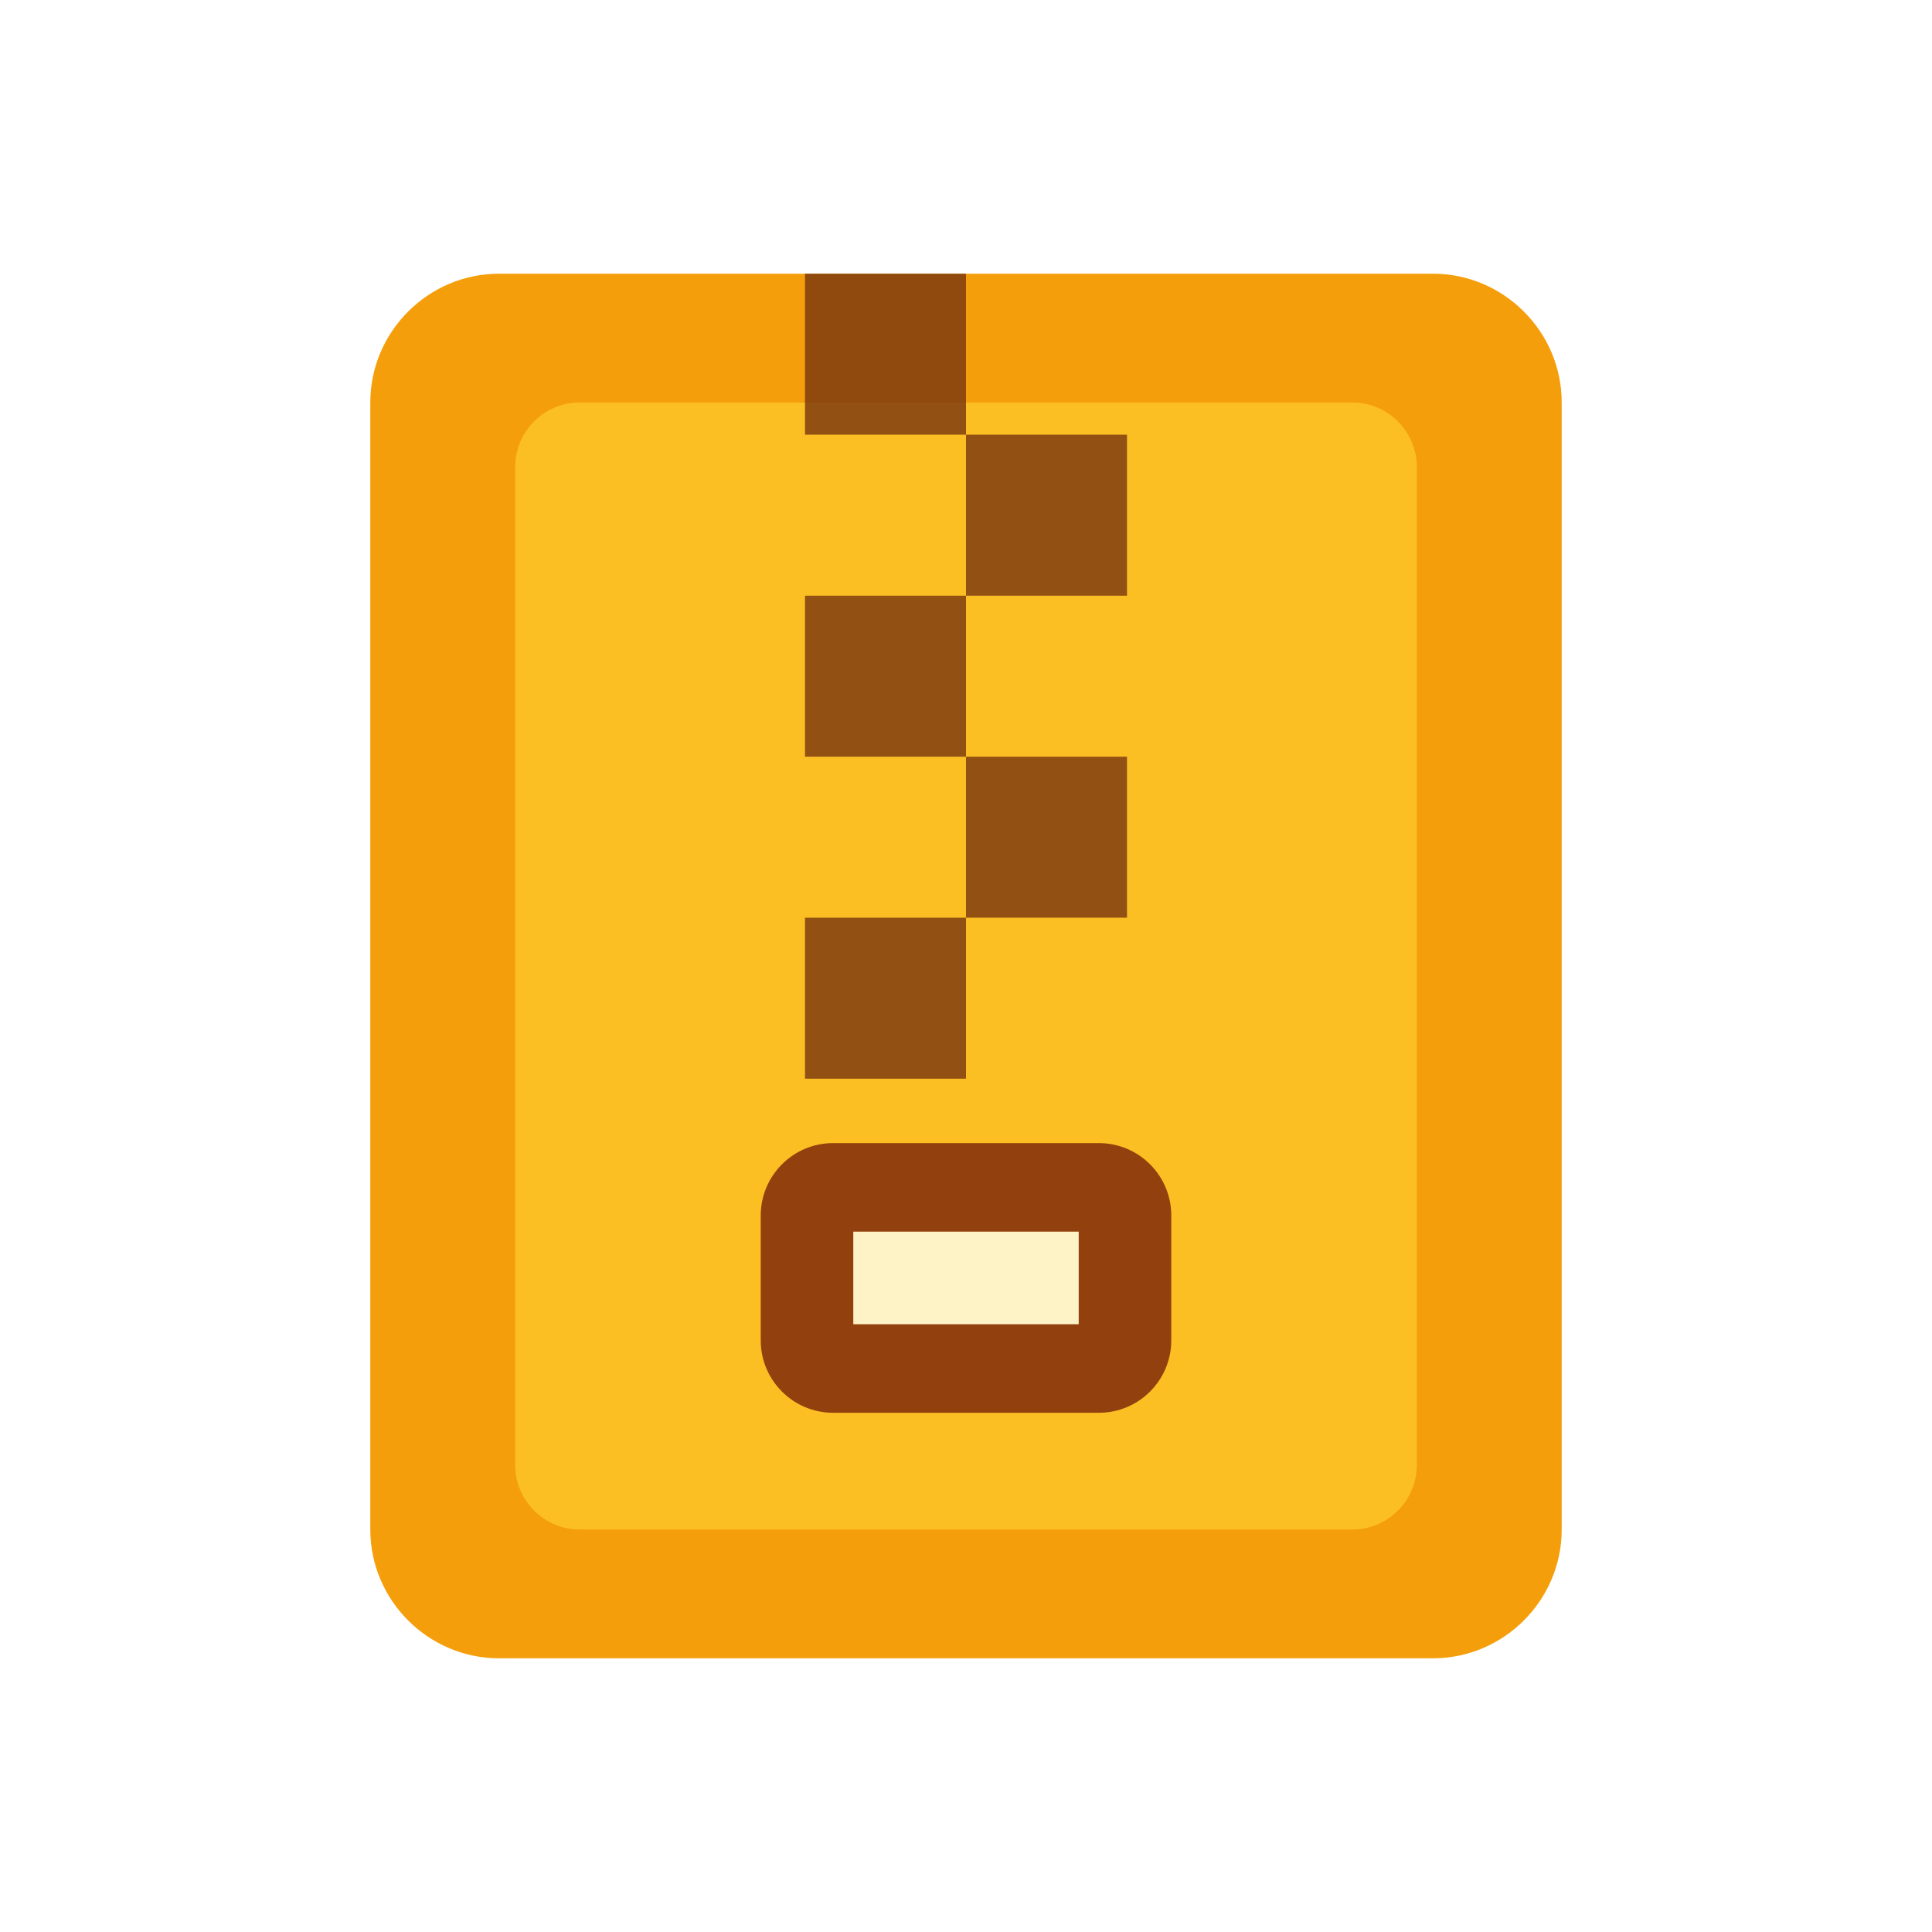
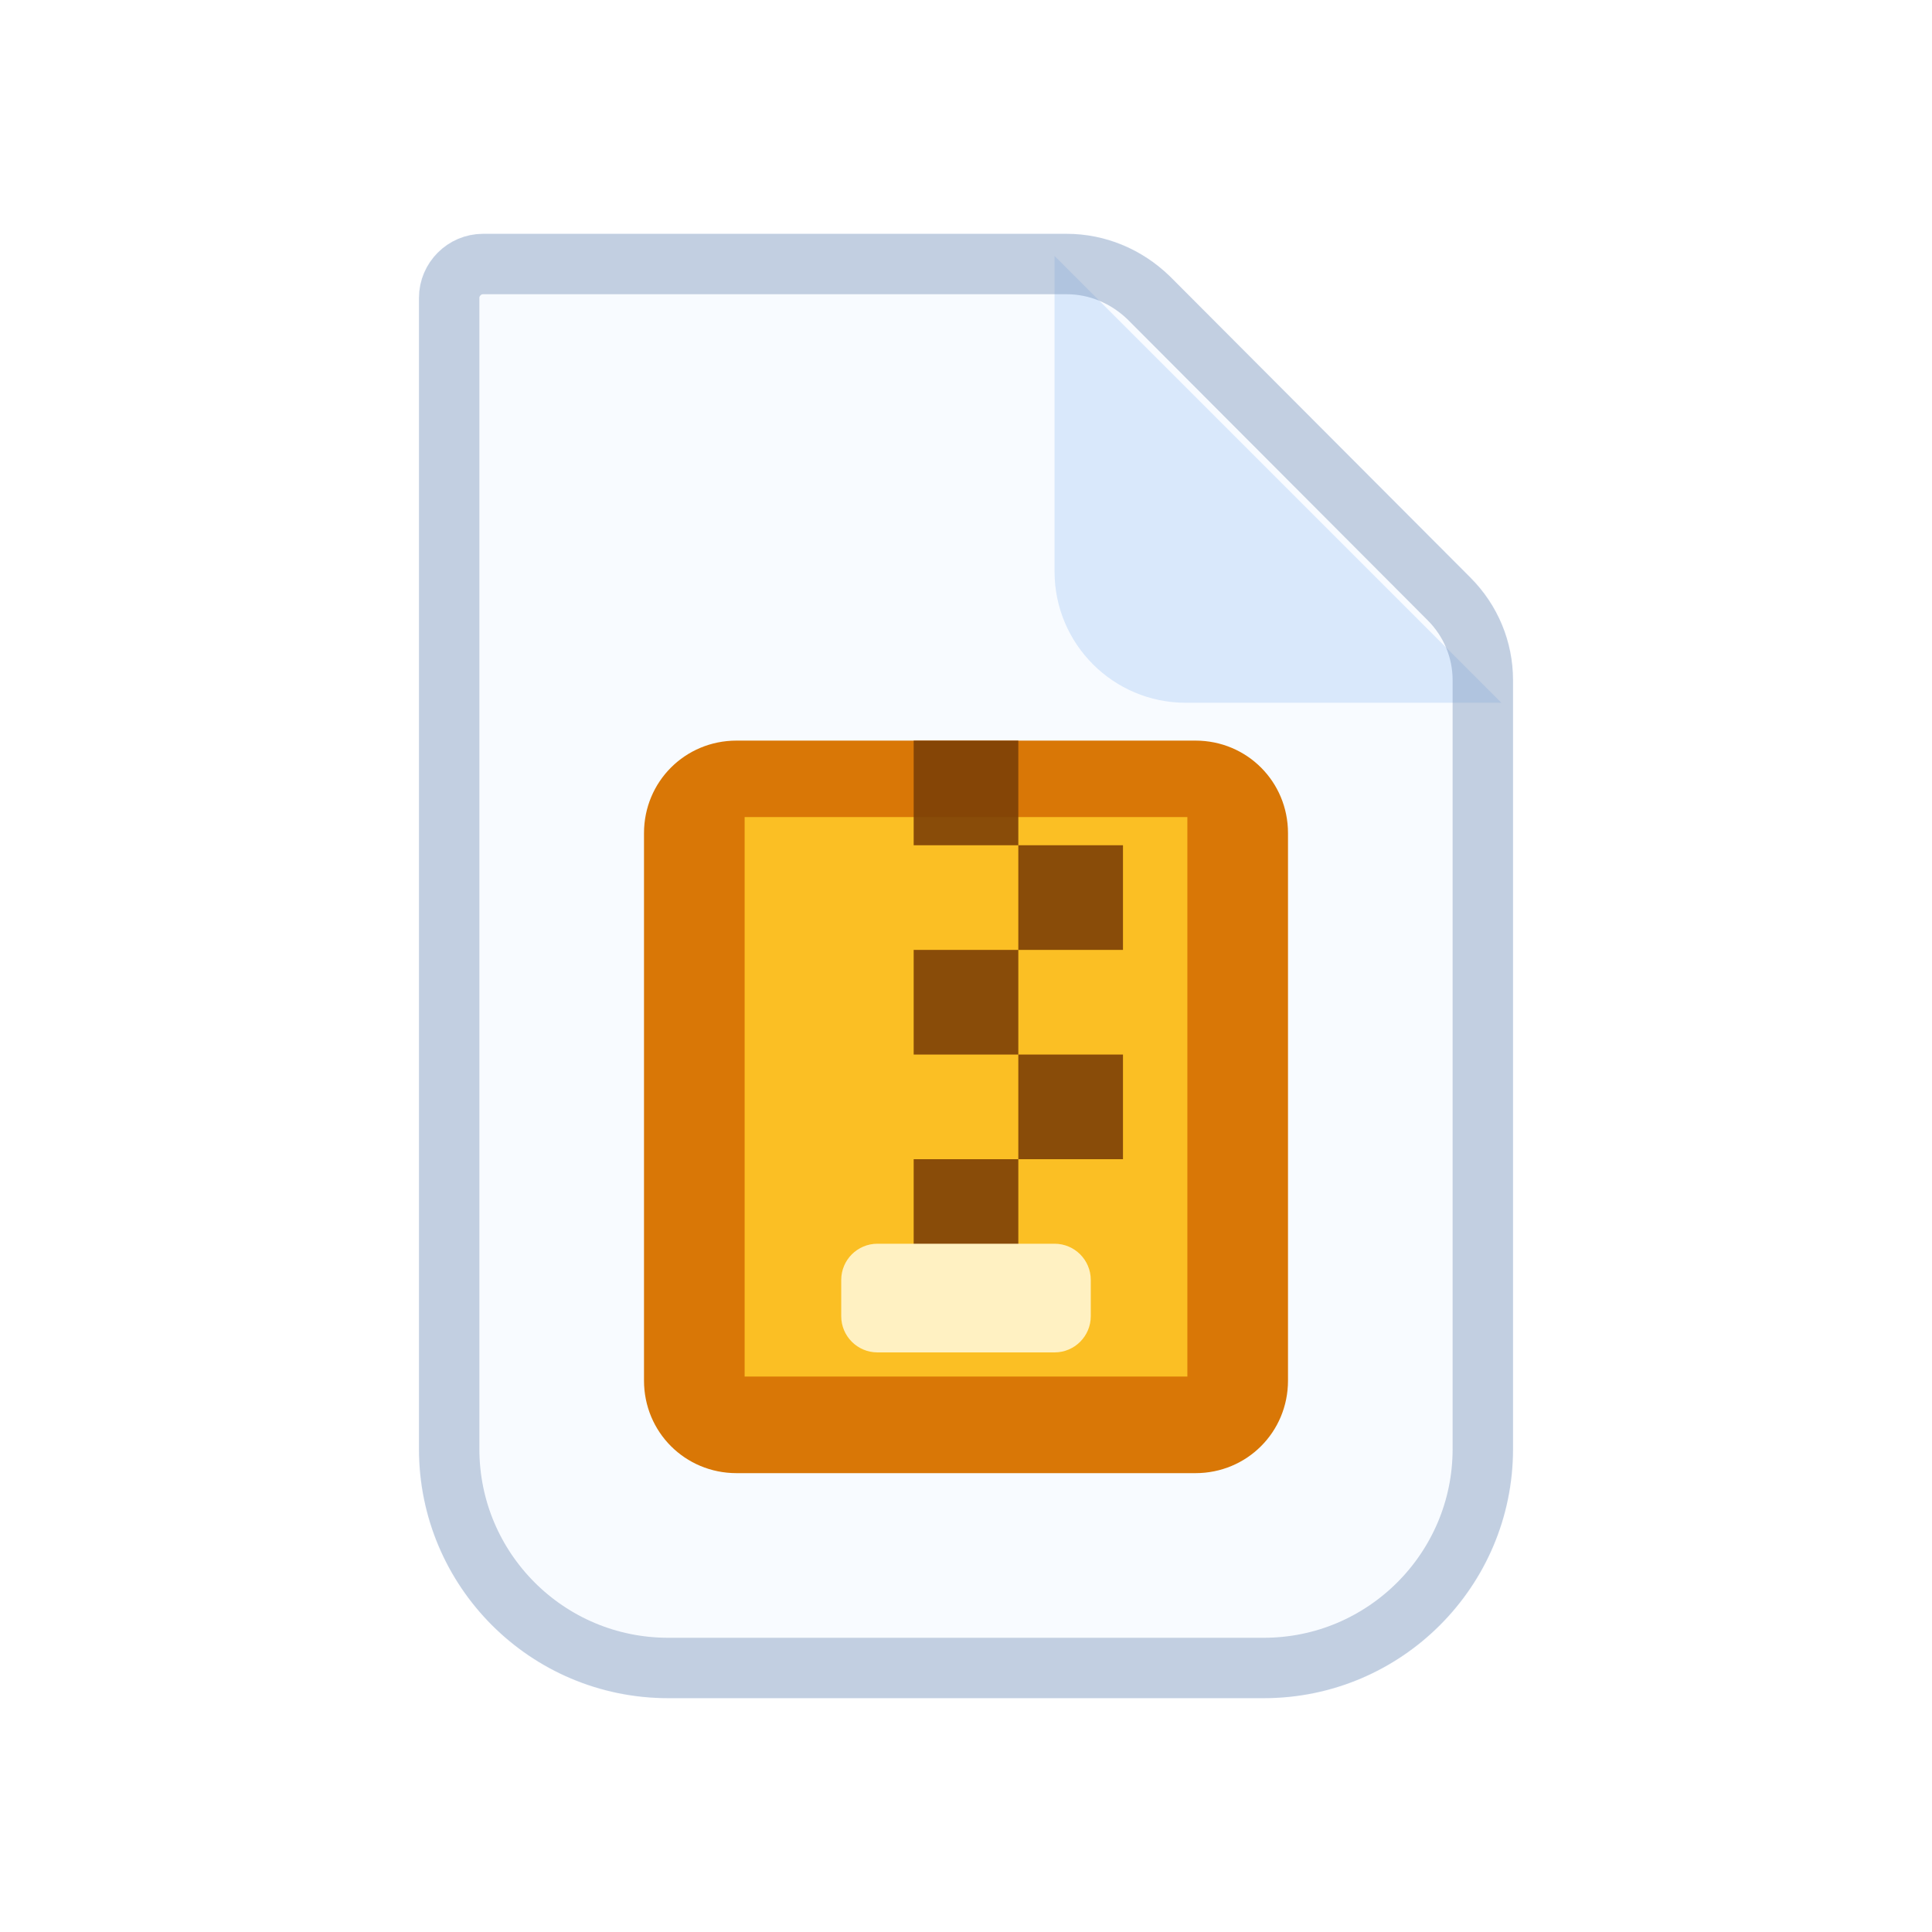
<svg xmlns="http://www.w3.org/2000/svg" viewBox="0 0 24 24">
-   <path fill="#f59e0b" d="M6.2 3.4h11.6c.88 0 1.6.72 1.6 1.6v14c0 .88-.72 1.6-1.6 1.6H6.2c-.88 0-1.6-.72-1.6-1.6V5c0-.88.72-1.6 1.6-1.6" />
-   <path fill="#fbbf24" d="M7.2 5h9.6c.44 0 .8.36.8.8v12.4c0 .44-.36.8-.8.8H7.2c-.44 0-.8-.36-.8-.8V5.8c0-.44.36-.8.8-.8" />
-   <path fill="#78350f" d="M10 3.4h2v2h-2zm2 2h2v2h-2zm-2 2h2v2h-2zm2 2h2v2h-2zm-2 2h2v2h-2z" opacity=".8" />
-   <rect x="9.45" y="14.2" width="5.1" height="3.35" rx=".9" fill="#92400e" />
-   <path fill="#fef3c7" d="M10.6 15.3h2.8v1.15h-2.8z" />
+   <path fill="#f8fbff" d="M6 2.9h7.25c.48 0 .94.19 1.28.53l3.74 3.74c.34.34.53.8.53 1.28V18a3.1 3.1 0 0 1-3.1 3.1H8.3A3.1 3.1 0 0 1 5.2 18V3.7c0-.44.36-.8.8-.8z" />
+   <path fill="#d9e8fb" d="M13.1 3.18V7.1c0 .9.73 1.63 1.63 1.63h3.92z" />
+   <path fill="#d97706" d="M9.15 9.2h5.7c.64 0 1.15.51 1.15 1.15v6.8c0 .64-.51 1.15-1.15 1.15h-5.7c-.64 0-1.15-.51-1.15-1.15v-6.8c0-.64.51-1.15 1.15-1.15z" />
+   <path fill="#fbbf24" d="M9.25 10.15h5.5v6.95h-5.5z" />
+   <path fill="#7c3f06" d="M11.35 9.2h1.3v1.3h-1.3zm1.3 1.3h1.3v1.3h-1.3zm-1.3 1.3h1.3v1.3h-1.3zm1.3 1.3h1.3v1.3h-1.3zm-1.3 1.3h1.3v1.3h-1.3z" opacity=".9" />
+   <rect x="10.45" y="15.45" width="3.1" height="1.35" rx=".45" fill="#fff1c2" />
+   <path fill="none" stroke="#7892b7" stroke-opacity=".42" stroke-width=".75" d="M6 3.28h7.25c.38 0 .74.15 1.02.42l3.73 3.74c.27.27.42.63.42 1.01V18c0 1.5-1.22 2.72-2.72 2.72H8.3A2.72 2.72 0 0 1 5.58 18V3.7c0-.23.19-.42.42-.42z" />
</svg>
